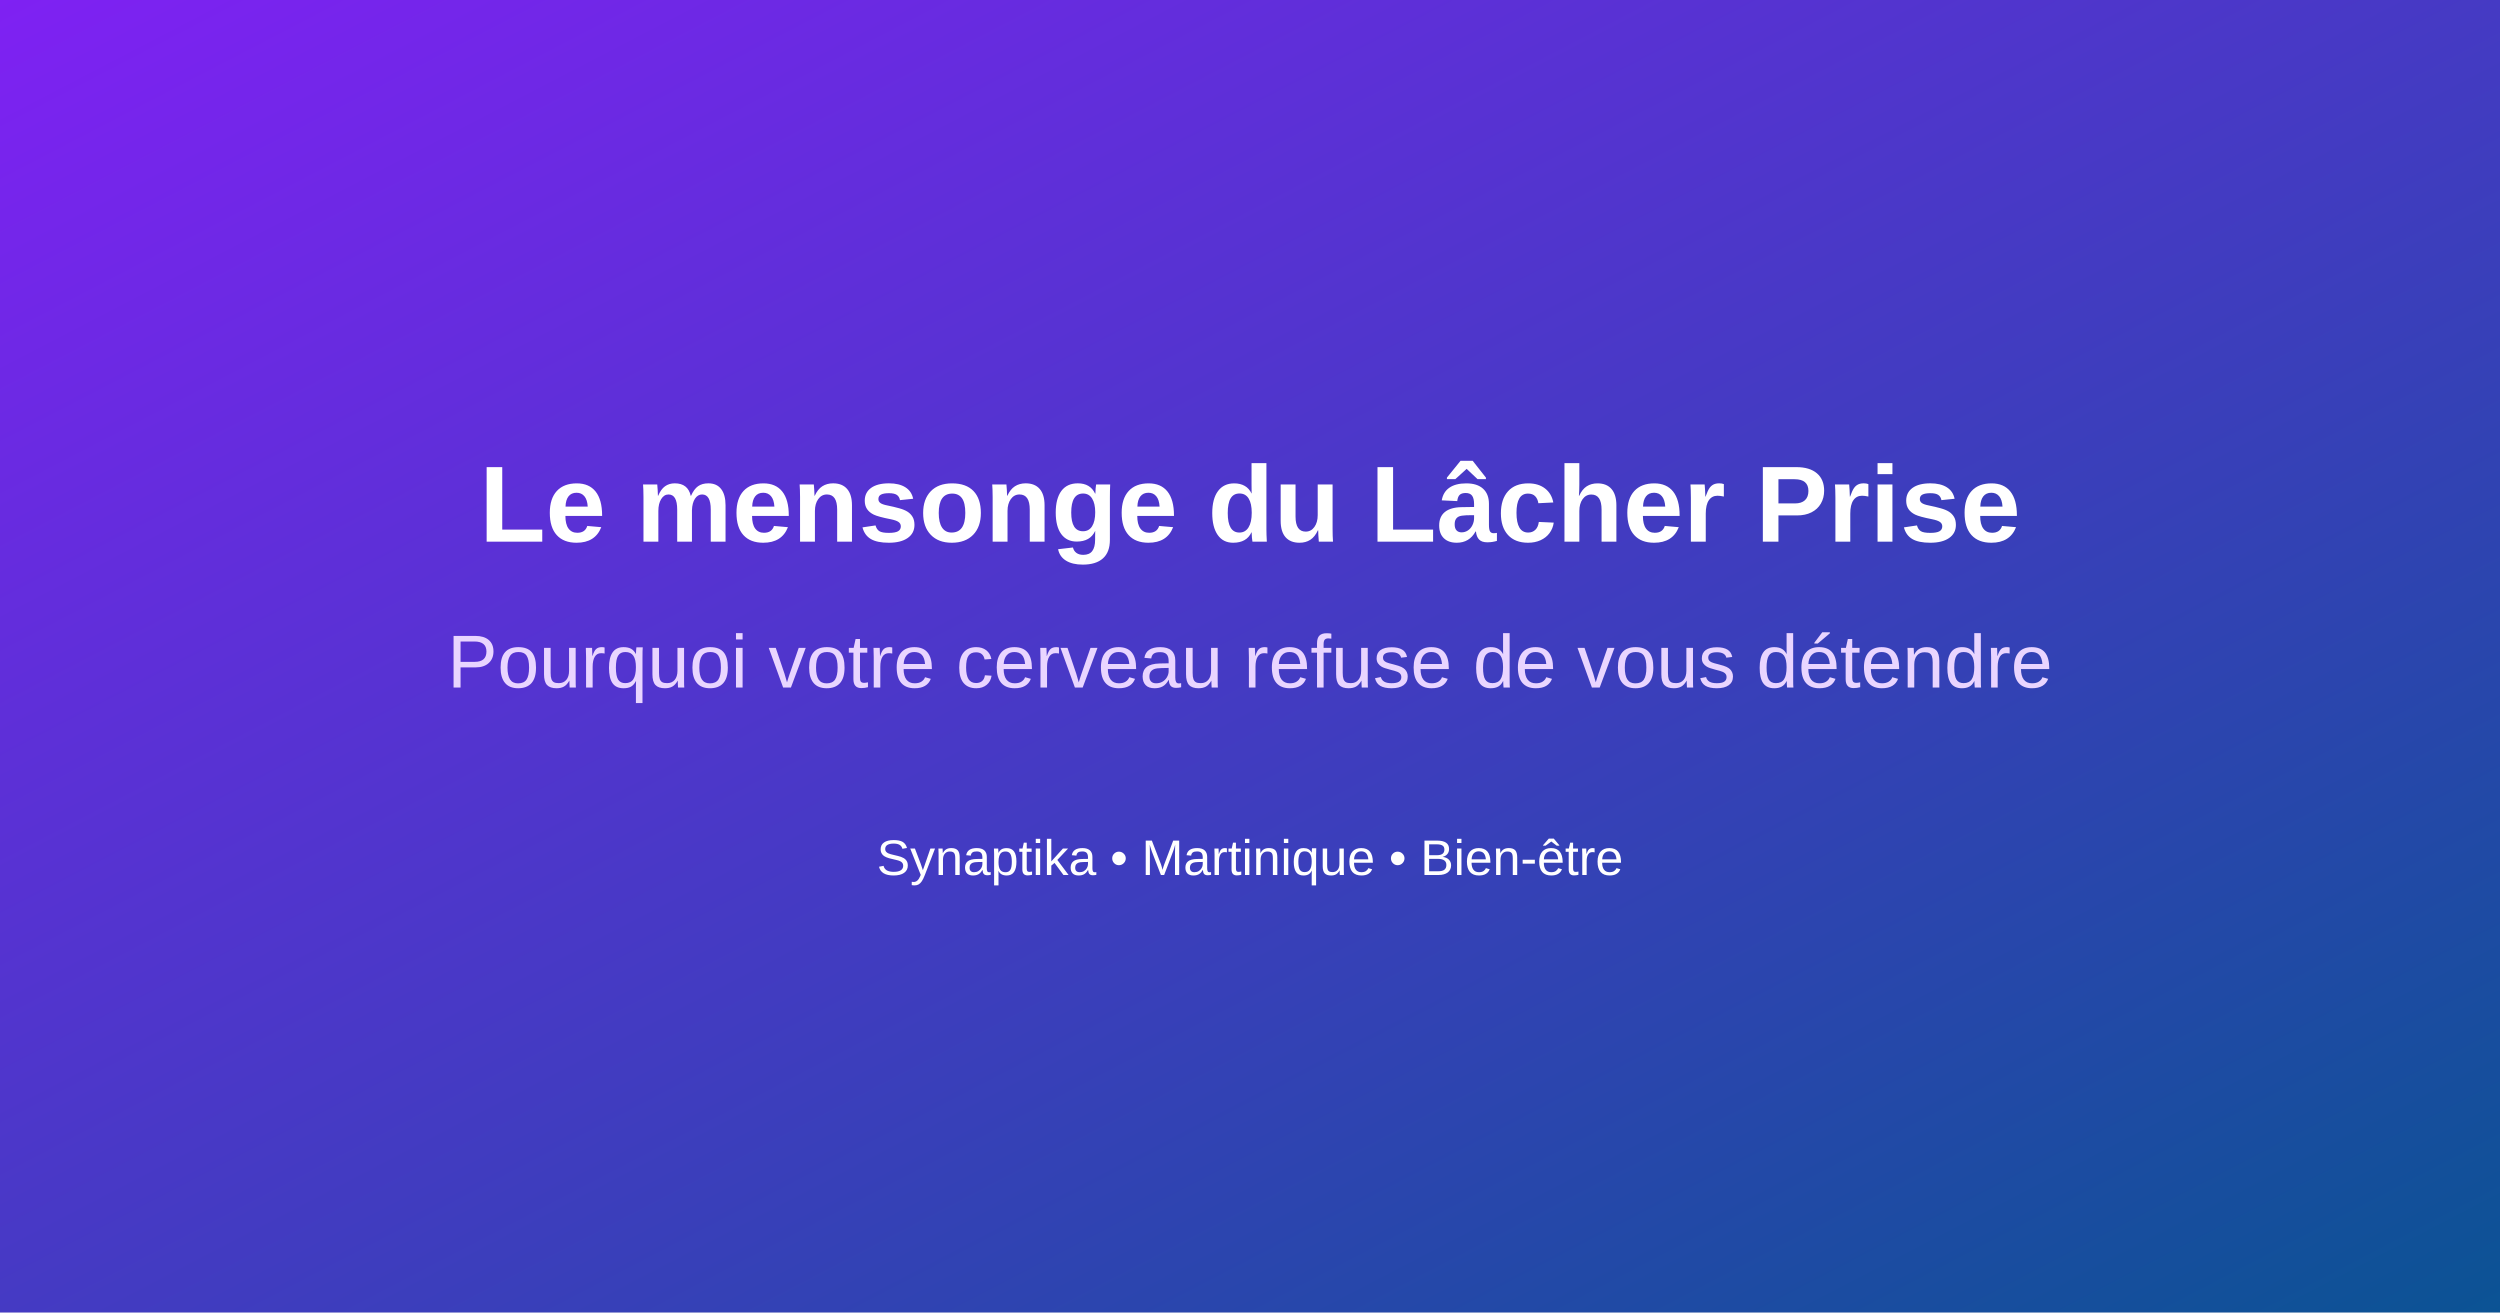
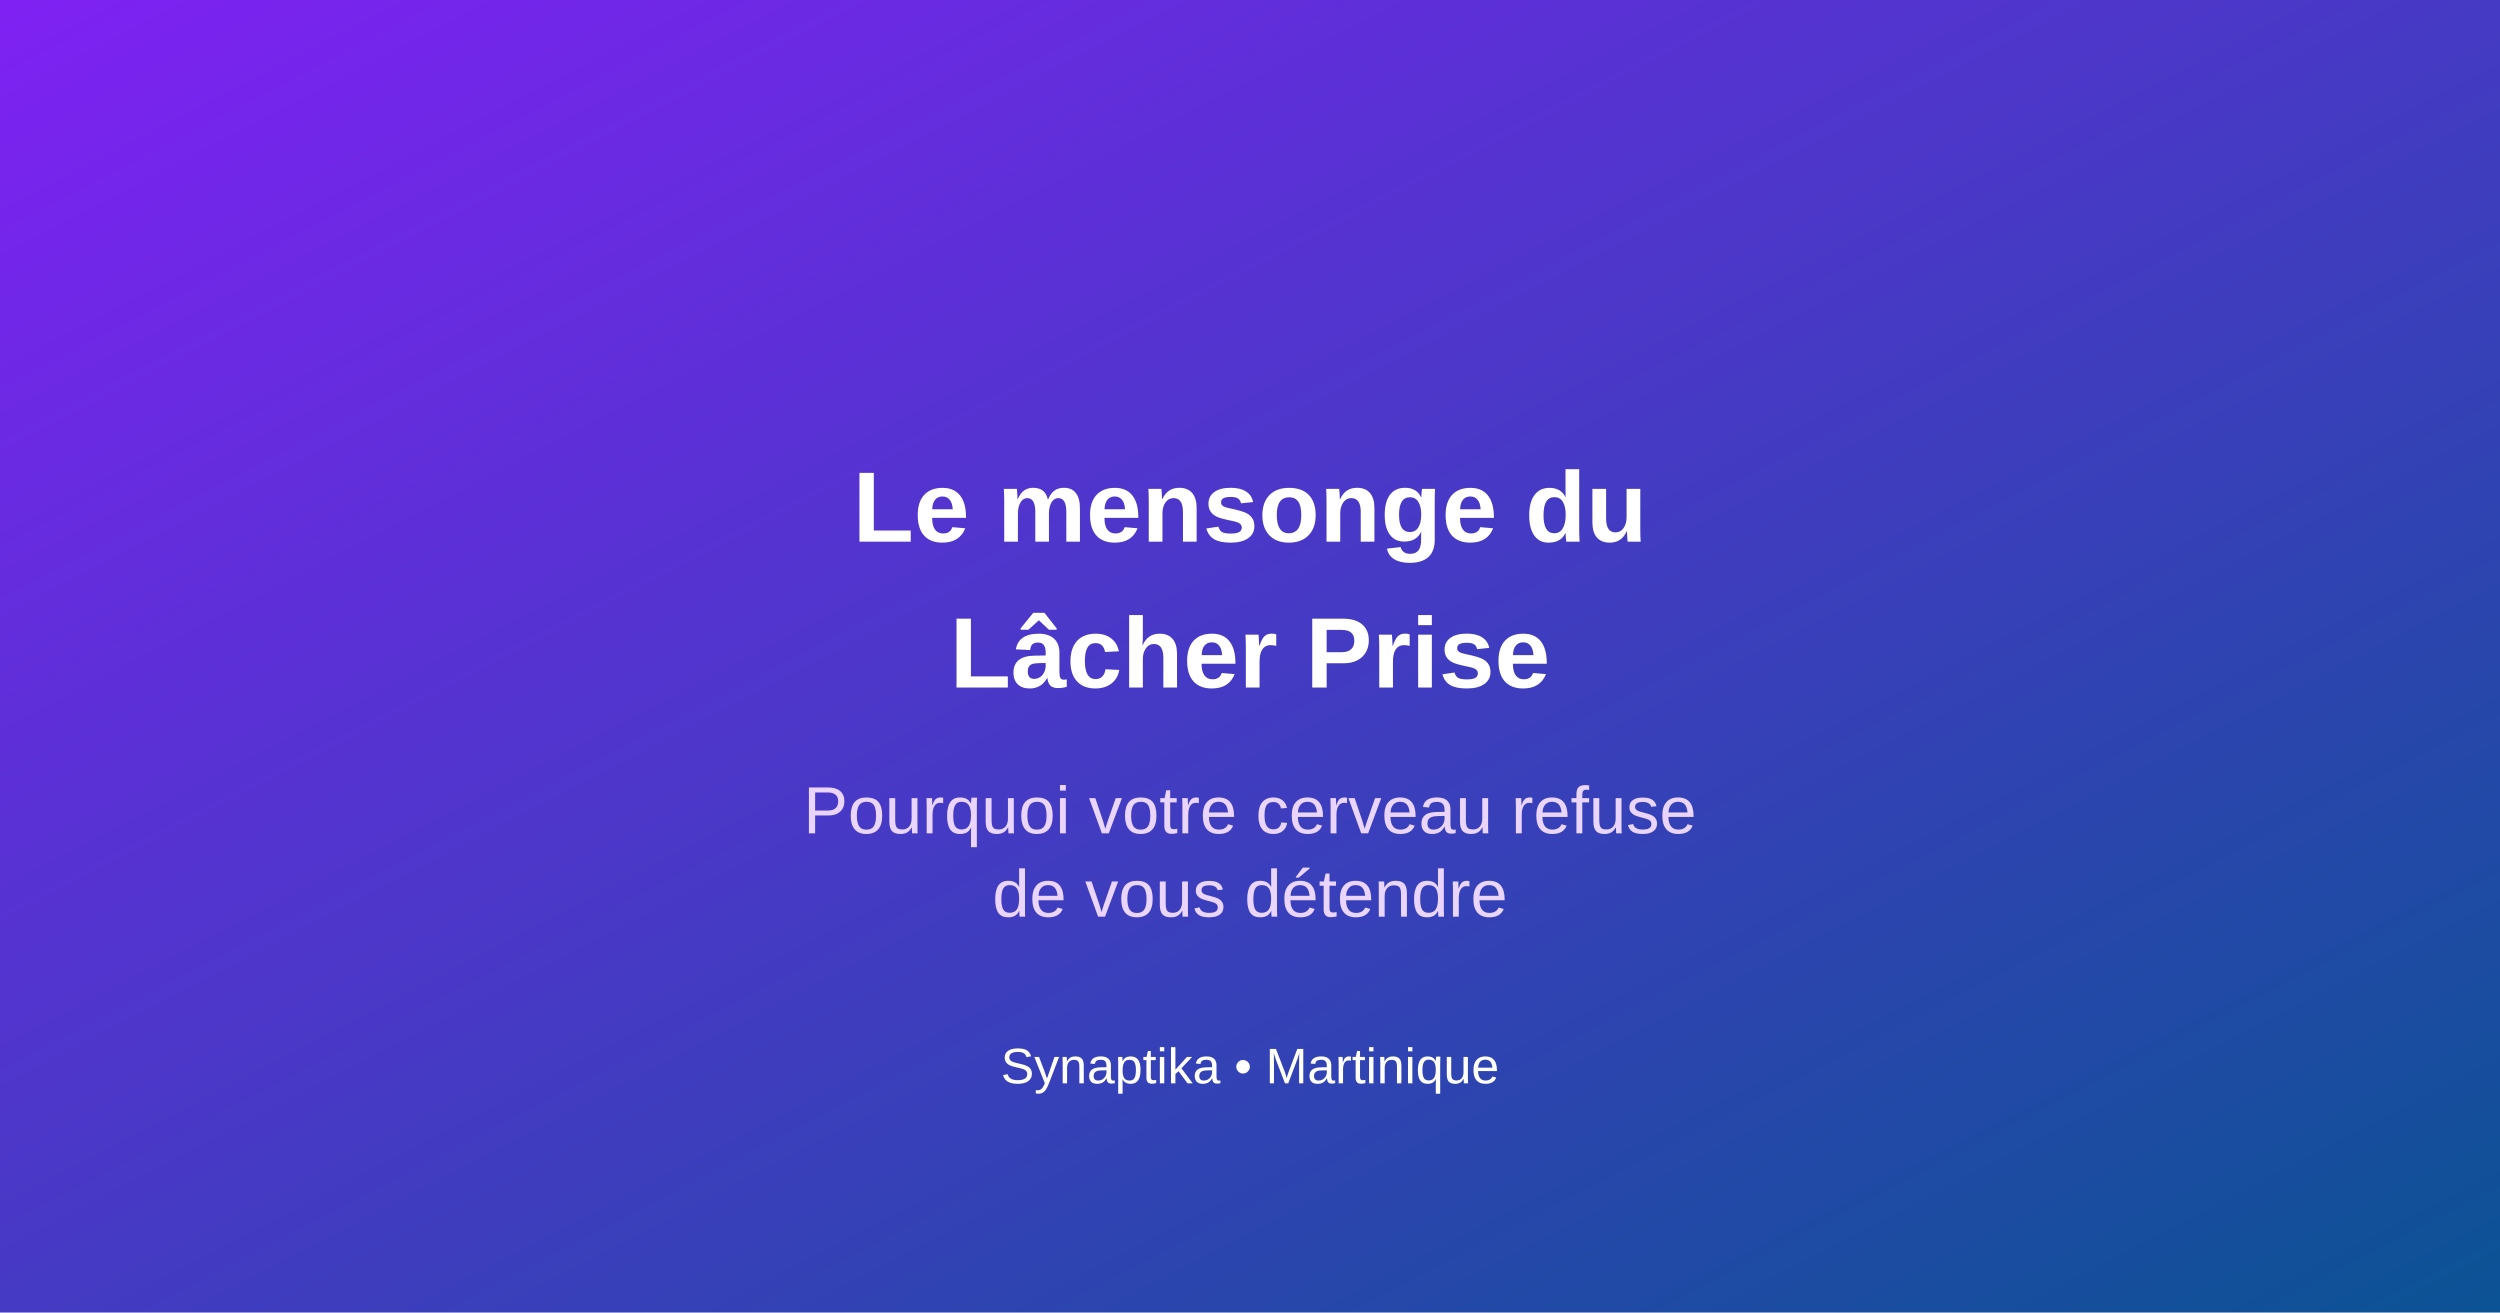
<svg xmlns="http://www.w3.org/2000/svg" width="1200" height="630" viewBox="0 0 1200 630">
  <defs>
-     <linearGradient id="bg1" x1="0%" y1="0%" x2="100%" y2="100%">
+     <linearGradient id="bg-lacher" x1="0%" y1="0%" x2="100%" y2="100%">
      <stop offset="0%" style="stop-color:#7f21f3;stop-opacity:1" />
      <stop offset="100%" style="stop-color:#0b5394;stop-opacity:1" />
    </linearGradient>
  </defs>
-   <rect width="1200" height="630" fill="url(#bg1)" />
-   <text x="600" y="260" font-family="Arial, sans-serif" font-size="52" font-weight="bold" fill="white" text-anchor="middle">Le mensonge du Lâcher Prise</text>
-   <text x="600" y="330" font-family="Arial, sans-serif" font-size="36" fill="#E9D5FF" text-anchor="middle">Pourquoi votre cerveau refuse de vous détendre</text>
-   <text x="600" y="420" font-family="Arial, sans-serif" font-size="24" fill="white" text-anchor="middle">Synaptika • Martinique • Bien-être</text>
+   <rect width="1200" height="630" fill="url(#bg-lacher)" />
+   <text x="600" y="260" font-family="Arial, sans-serif" font-size="48" font-weight="bold" fill="white" text-anchor="middle">Le mensonge du</text>
+   <text x="600" y="330" font-family="Arial, sans-serif" font-size="48" font-weight="bold" fill="white" text-anchor="middle">Lâcher Prise</text>
+   <text x="600" y="400" font-family="Arial, sans-serif" font-size="32" fill="#E9D5FF" text-anchor="middle">Pourquoi votre cerveau refuse</text>
+   <text x="600" y="440" font-family="Arial, sans-serif" font-size="32" fill="#E9D5FF" text-anchor="middle">de vous détendre</text>
+   <text x="600" y="520" font-family="Arial, sans-serif" font-size="24" fill="white" text-anchor="middle">Synaptika • Martinique</text>
</svg>
